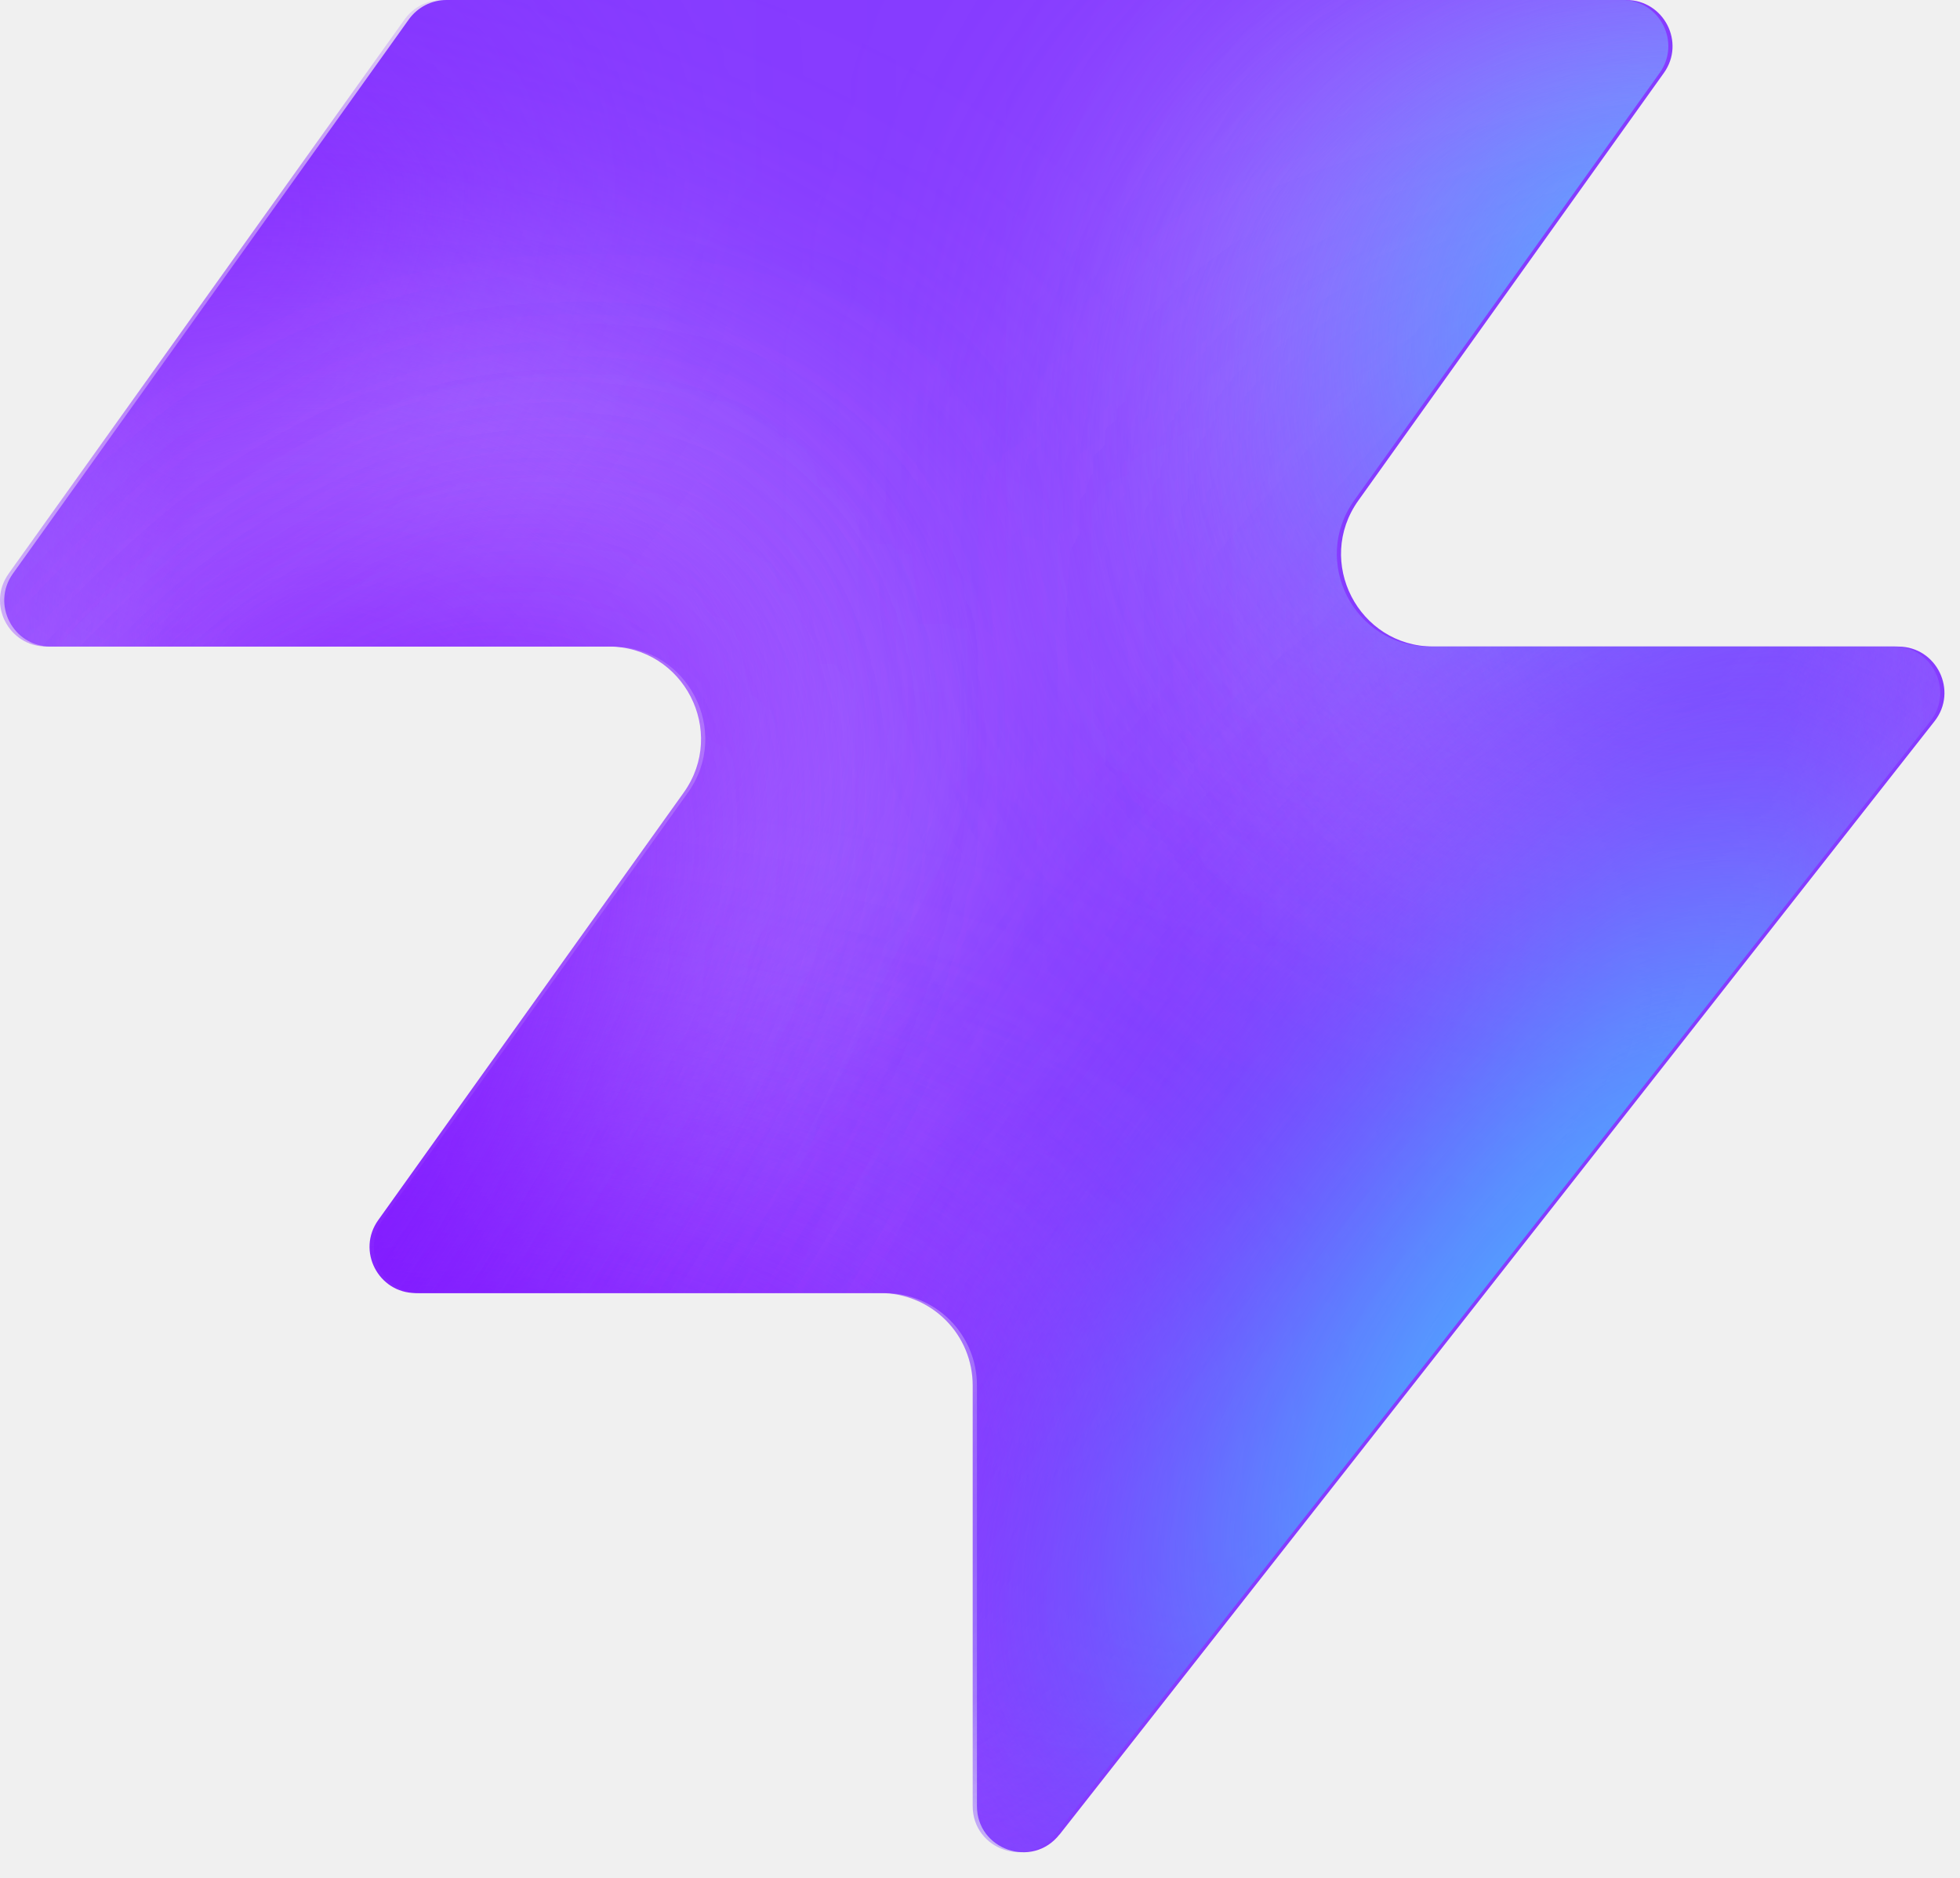
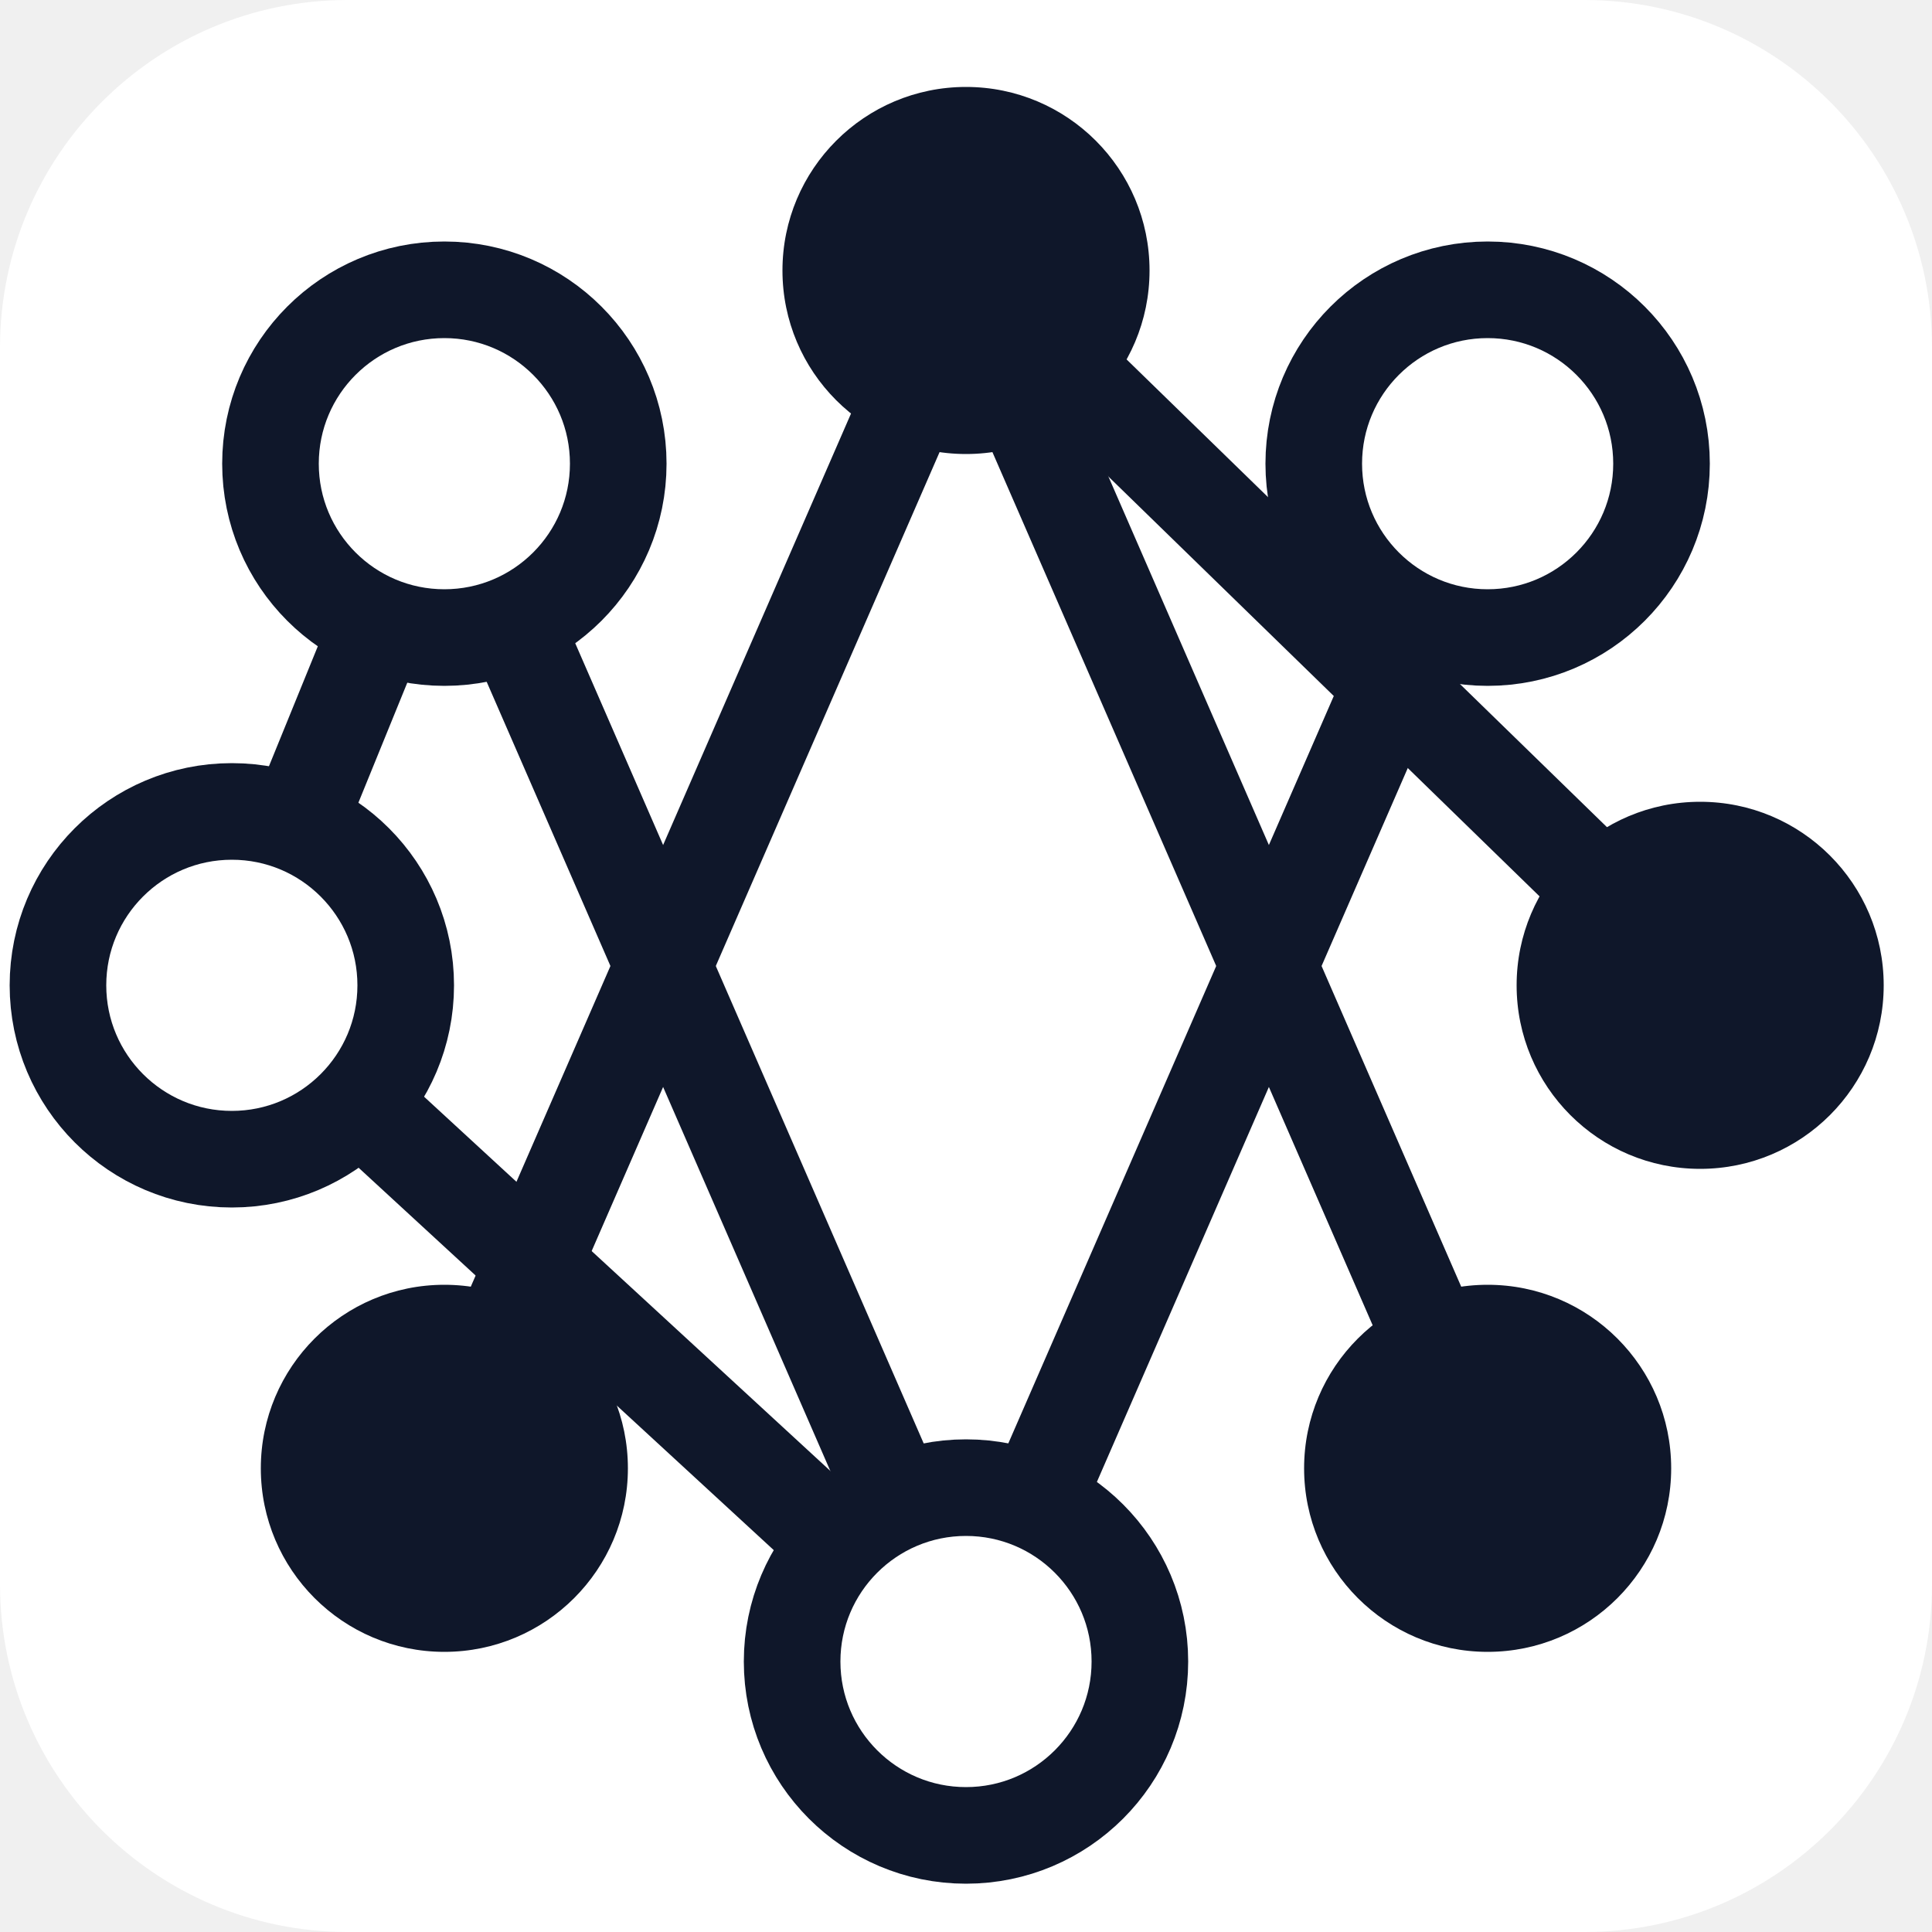
- <svg xmlns="http://www.w3.org/2000/svg" width="48" height="46" fill="none" viewBox="0 0 48 46">
-   <path fill="#863bff" d="M25.946 44.938c-.664.845-2.021.375-2.021-.698V33.937a2.26 2.26 0 0 0-2.262-2.262H10.287c-.92 0-1.456-1.04-.92-1.788l7.48-10.471c1.07-1.497 0-3.578-1.842-3.578H1.237c-.92 0-1.456-1.04-.92-1.788L10.013.474c.214-.297.556-.474.92-.474h28.894c.92 0 1.456 1.04.92 1.788l-7.48 10.471c-1.07 1.498 0 3.579 1.842 3.579h11.377c.943 0 1.473 1.088.89 1.83L25.947 44.94z" style="fill:#863bff;fill:color(display-p3 .525 .23 1);fill-opacity:1" />
-   <mask id="a" width="48" height="46" x="0" y="0" maskUnits="userSpaceOnUse" style="mask-type:alpha">
-     <path fill="#000" d="M25.842 44.938c-.664.844-2.021.375-2.021-.698V33.937a2.26 2.26 0 0 0-2.262-2.262H10.183c-.92 0-1.456-1.04-.92-1.788l7.48-10.471c1.07-1.498 0-3.579-1.842-3.579H1.133c-.92 0-1.456-1.04-.92-1.787L9.91.473c.214-.297.556-.474.92-.474h28.894c.92 0 1.456 1.04.92 1.788l-7.48 10.471c-1.07 1.498 0 3.578 1.842 3.578h11.377c.943 0 1.473 1.088.89 1.832L25.843 44.94z" style="fill:#000;fill-opacity:1" />
-   </mask>
-   <g mask="url(#a)">
-     <g filter="url(#b)">
-       <ellipse cx="5.508" cy="14.704" fill="#ede6ff" rx="5.508" ry="14.704" style="fill:#ede6ff;fill:color(display-p3 .927 .903 1);fill-opacity:1" transform="matrix(.00324 1 1 -.00324 -4.47 31.516)" />
-     </g>
-     <g filter="url(#c)">
-       <ellipse cx="10.399" cy="29.851" fill="#ede6ff" rx="10.399" ry="29.851" style="fill:#ede6ff;fill:color(display-p3 .927 .903 1);fill-opacity:1" transform="matrix(.00324 1 1 -.00324 -39.328 7.883)" />
-     </g>
-     <g filter="url(#d)">
-       <ellipse cx="5.508" cy="30.487" fill="#7e14ff" rx="5.508" ry="30.487" style="fill:#7e14ff;fill:color(display-p3 .492 .077 1);fill-opacity:1" transform="rotate(89.814 -25.913 -14.639)scale(1 -1)" />
-     </g>
-     <g filter="url(#e)">
-       <ellipse cx="5.508" cy="30.599" fill="#7e14ff" rx="5.508" ry="30.599" style="fill:#7e14ff;fill:color(display-p3 .492 .077 1);fill-opacity:1" transform="rotate(89.814 -32.644 -3.334)scale(1 -1)" />
-     </g>
-     <g filter="url(#f)">
-       <ellipse cx="5.508" cy="30.599" fill="#7e14ff" rx="5.508" ry="30.599" style="fill:#7e14ff;fill:color(display-p3 .492 .077 1);fill-opacity:1" transform="matrix(.00324 1 1 -.00324 -34.34 30.47)" />
-     </g>
-     <g filter="url(#g)">
-       <ellipse cx="14.072" cy="22.078" fill="#ede6ff" rx="14.072" ry="22.078" style="fill:#ede6ff;fill:color(display-p3 .927 .903 1);fill-opacity:1" transform="rotate(93.35 24.506 48.493)scale(-1 1)" />
-     </g>
-     <g filter="url(#h)">
-       <ellipse cx="3.47" cy="21.501" fill="#7e14ff" rx="3.47" ry="21.501" style="fill:#7e14ff;fill:color(display-p3 .492 .077 1);fill-opacity:1" transform="rotate(89.009 28.708 47.59)scale(-1 1)" />
-     </g>
-     <g filter="url(#i)">
-       <ellipse cx="3.47" cy="21.501" fill="#7e14ff" rx="3.47" ry="21.501" style="fill:#7e14ff;fill:color(display-p3 .492 .077 1);fill-opacity:1" transform="rotate(89.009 28.708 47.59)scale(-1 1)" />
-     </g>
-     <g filter="url(#j)">
-       <ellipse cx=".387" cy="8.972" fill="#7e14ff" rx="4.407" ry="29.108" style="fill:#7e14ff;fill:color(display-p3 .492 .077 1);fill-opacity:1" transform="rotate(39.51 .387 8.972)" />
-     </g>
-     <g filter="url(#k)">
-       <ellipse cx="47.523" cy="-6.092" fill="#7e14ff" rx="4.407" ry="29.108" style="fill:#7e14ff;fill:color(display-p3 .492 .077 1);fill-opacity:1" transform="rotate(37.892 47.523 -6.092)" />
-     </g>
-     <g filter="url(#l)">
-       <ellipse cx="41.412" cy="6.333" fill="#47bfff" rx="5.971" ry="9.665" style="fill:#47bfff;fill:color(display-p3 .28 .748 1);fill-opacity:1" transform="rotate(37.892 41.412 6.333)" />
-     </g>
-     <g filter="url(#m)">
-       <ellipse cx="-1.879" cy="38.332" fill="#7e14ff" rx="4.407" ry="29.108" style="fill:#7e14ff;fill:color(display-p3 .492 .077 1);fill-opacity:1" transform="rotate(37.892 -1.88 38.332)" />
-     </g>
-     <g filter="url(#n)">
-       <ellipse cx="-1.879" cy="38.332" fill="#7e14ff" rx="4.407" ry="29.108" style="fill:#7e14ff;fill:color(display-p3 .492 .077 1);fill-opacity:1" transform="rotate(37.892 -1.88 38.332)" />
-     </g>
-     <g filter="url(#o)">
-       <ellipse cx="35.651" cy="29.907" fill="#7e14ff" rx="4.407" ry="29.108" style="fill:#7e14ff;fill:color(display-p3 .492 .077 1);fill-opacity:1" transform="rotate(37.892 35.651 29.907)" />
-     </g>
-     <g filter="url(#p)">
-       <ellipse cx="38.418" cy="32.4" fill="#47bfff" rx="5.971" ry="15.297" style="fill:#47bfff;fill:color(display-p3 .28 .748 1);fill-opacity:1" transform="rotate(37.892 38.418 32.4)" />
-     </g>
+ <svg xmlns="http://www.w3.org/2000/svg" viewBox="0 0 100 100" shape-rendering="geometricPrecision">
+   <rect width="100" height="100" rx="18" fill="#ffffff" />
+   <g stroke="#0f172a" stroke-width="5" stroke-linecap="round" stroke-linejoin="round">
+     <line x1="50" y1="14" x2="23" y2="76" />
+     <line x1="50" y1="14" x2="77" y2="76" />
+     <line x1="50" y1="14" x2="88" y2="51" />
+     <line x1="50" y1="86" x2="23" y2="24" />
+     <line x1="50" y1="86" x2="77" y2="24" />
+     <line x1="50" y1="86" x2="12" y2="51" />
+     <line x1="23" y1="24" x2="12" y2="51" />
  </g>
-   <defs>
-     <filter id="b" width="60.045" height="41.654" x="-19.77" y="16.149" color-interpolation-filters="sRGB" filterUnits="userSpaceOnUse">
-       <feFlood flood-opacity="0" result="BackgroundImageFix" />
-       <feBlend in="SourceGraphic" in2="BackgroundImageFix" result="shape" />
-       <feGaussianBlur result="effect1_foregroundBlur_2002_17158" stdDeviation="7.659" />
-     </filter>
-     <filter id="c" width="90.34" height="51.437" x="-54.613" y="-7.533" color-interpolation-filters="sRGB" filterUnits="userSpaceOnUse">
-       <feFlood flood-opacity="0" result="BackgroundImageFix" />
-       <feBlend in="SourceGraphic" in2="BackgroundImageFix" result="shape" />
-       <feGaussianBlur result="effect1_foregroundBlur_2002_17158" stdDeviation="7.659" />
-     </filter>
-     <filter id="d" width="79.355" height="29.4" x="-49.64" y="2.03" color-interpolation-filters="sRGB" filterUnits="userSpaceOnUse">
-       <feFlood flood-opacity="0" result="BackgroundImageFix" />
-       <feBlend in="SourceGraphic" in2="BackgroundImageFix" result="shape" />
-       <feGaussianBlur result="effect1_foregroundBlur_2002_17158" stdDeviation="4.596" />
-     </filter>
-     <filter id="e" width="79.579" height="29.4" x="-45.045" y="20.029" color-interpolation-filters="sRGB" filterUnits="userSpaceOnUse">
-       <feFlood flood-opacity="0" result="BackgroundImageFix" />
-       <feBlend in="SourceGraphic" in2="BackgroundImageFix" result="shape" />
-       <feGaussianBlur result="effect1_foregroundBlur_2002_17158" stdDeviation="4.596" />
-     </filter>
-     <filter id="f" width="79.579" height="29.4" x="-43.513" y="21.178" color-interpolation-filters="sRGB" filterUnits="userSpaceOnUse">
-       <feFlood flood-opacity="0" result="BackgroundImageFix" />
-       <feBlend in="SourceGraphic" in2="BackgroundImageFix" result="shape" />
-       <feGaussianBlur result="effect1_foregroundBlur_2002_17158" stdDeviation="4.596" />
-     </filter>
-     <filter id="g" width="74.749" height="58.852" x="15.756" y="-17.901" color-interpolation-filters="sRGB" filterUnits="userSpaceOnUse">
-       <feFlood flood-opacity="0" result="BackgroundImageFix" />
-       <feBlend in="SourceGraphic" in2="BackgroundImageFix" result="shape" />
-       <feGaussianBlur result="effect1_foregroundBlur_2002_17158" stdDeviation="7.659" />
-     </filter>
-     <filter id="h" width="61.377" height="25.362" x="23.548" y="2.284" color-interpolation-filters="sRGB" filterUnits="userSpaceOnUse">
-       <feFlood flood-opacity="0" result="BackgroundImageFix" />
-       <feBlend in="SourceGraphic" in2="BackgroundImageFix" result="shape" />
-       <feGaussianBlur result="effect1_foregroundBlur_2002_17158" stdDeviation="4.596" />
-     </filter>
-     <filter id="i" width="61.377" height="25.362" x="23.548" y="2.284" color-interpolation-filters="sRGB" filterUnits="userSpaceOnUse">
-       <feFlood flood-opacity="0" result="BackgroundImageFix" />
-       <feBlend in="SourceGraphic" in2="BackgroundImageFix" result="shape" />
-       <feGaussianBlur result="effect1_foregroundBlur_2002_17158" stdDeviation="4.596" />
-     </filter>
-     <filter id="j" width="56.045" height="63.649" x="-27.636" y="-22.853" color-interpolation-filters="sRGB" filterUnits="userSpaceOnUse">
-       <feFlood flood-opacity="0" result="BackgroundImageFix" />
-       <feBlend in="SourceGraphic" in2="BackgroundImageFix" result="shape" />
-       <feGaussianBlur result="effect1_foregroundBlur_2002_17158" stdDeviation="4.596" />
-     </filter>
-     <filter id="k" width="54.814" height="64.646" x="20.116" y="-38.415" color-interpolation-filters="sRGB" filterUnits="userSpaceOnUse">
-       <feFlood flood-opacity="0" result="BackgroundImageFix" />
-       <feBlend in="SourceGraphic" in2="BackgroundImageFix" result="shape" />
-       <feGaussianBlur result="effect1_foregroundBlur_2002_17158" stdDeviation="4.596" />
-     </filter>
-     <filter id="l" width="33.541" height="35.313" x="24.641" y="-11.323" color-interpolation-filters="sRGB" filterUnits="userSpaceOnUse">
-       <feFlood flood-opacity="0" result="BackgroundImageFix" />
-       <feBlend in="SourceGraphic" in2="BackgroundImageFix" result="shape" />
-       <feGaussianBlur result="effect1_foregroundBlur_2002_17158" stdDeviation="4.596" />
-     </filter>
-     <filter id="m" width="54.814" height="64.646" x="-29.286" y="6.009" color-interpolation-filters="sRGB" filterUnits="userSpaceOnUse">
-       <feFlood flood-opacity="0" result="BackgroundImageFix" />
-       <feBlend in="SourceGraphic" in2="BackgroundImageFix" result="shape" />
-       <feGaussianBlur result="effect1_foregroundBlur_2002_17158" stdDeviation="4.596" />
-     </filter>
-     <filter id="n" width="54.814" height="64.646" x="-29.286" y="6.009" color-interpolation-filters="sRGB" filterUnits="userSpaceOnUse">
-       <feFlood flood-opacity="0" result="BackgroundImageFix" />
-       <feBlend in="SourceGraphic" in2="BackgroundImageFix" result="shape" />
-       <feGaussianBlur result="effect1_foregroundBlur_2002_17158" stdDeviation="4.596" />
-     </filter>
-     <filter id="o" width="54.814" height="64.646" x="8.244" y="-2.416" color-interpolation-filters="sRGB" filterUnits="userSpaceOnUse">
-       <feFlood flood-opacity="0" result="BackgroundImageFix" />
-       <feBlend in="SourceGraphic" in2="BackgroundImageFix" result="shape" />
-       <feGaussianBlur result="effect1_foregroundBlur_2002_17158" stdDeviation="4.596" />
-     </filter>
-     <filter id="p" width="39.409" height="43.623" x="18.713" y="10.588" color-interpolation-filters="sRGB" filterUnits="userSpaceOnUse">
-       <feFlood flood-opacity="0" result="BackgroundImageFix" />
-       <feBlend in="SourceGraphic" in2="BackgroundImageFix" result="shape" />
-       <feGaussianBlur result="effect1_foregroundBlur_2002_17158" stdDeviation="4.596" />
-     </filter>
-   </defs>
+   <circle cx="50" cy="14" r="9.5" fill="#0f172a" />
+   <circle cx="88" cy="51" r="9.5" fill="#0f172a" />
+   <circle cx="23" cy="76" r="9.5" fill="#0f172a" />
+   <circle cx="77" cy="76" r="9.5" fill="#0f172a" />
+   <circle cx="23" cy="24" r="9" fill="#ffffff" stroke="#0f172a" stroke-width="5" />
+   <circle cx="77" cy="24" r="9" fill="#ffffff" stroke="#0f172a" stroke-width="5" />
+   <circle cx="12" cy="51" r="9" fill="#ffffff" stroke="#0f172a" stroke-width="5" />
+   <circle cx="50" cy="86" r="9" fill="#ffffff" stroke="#0f172a" stroke-width="5" />
</svg>
